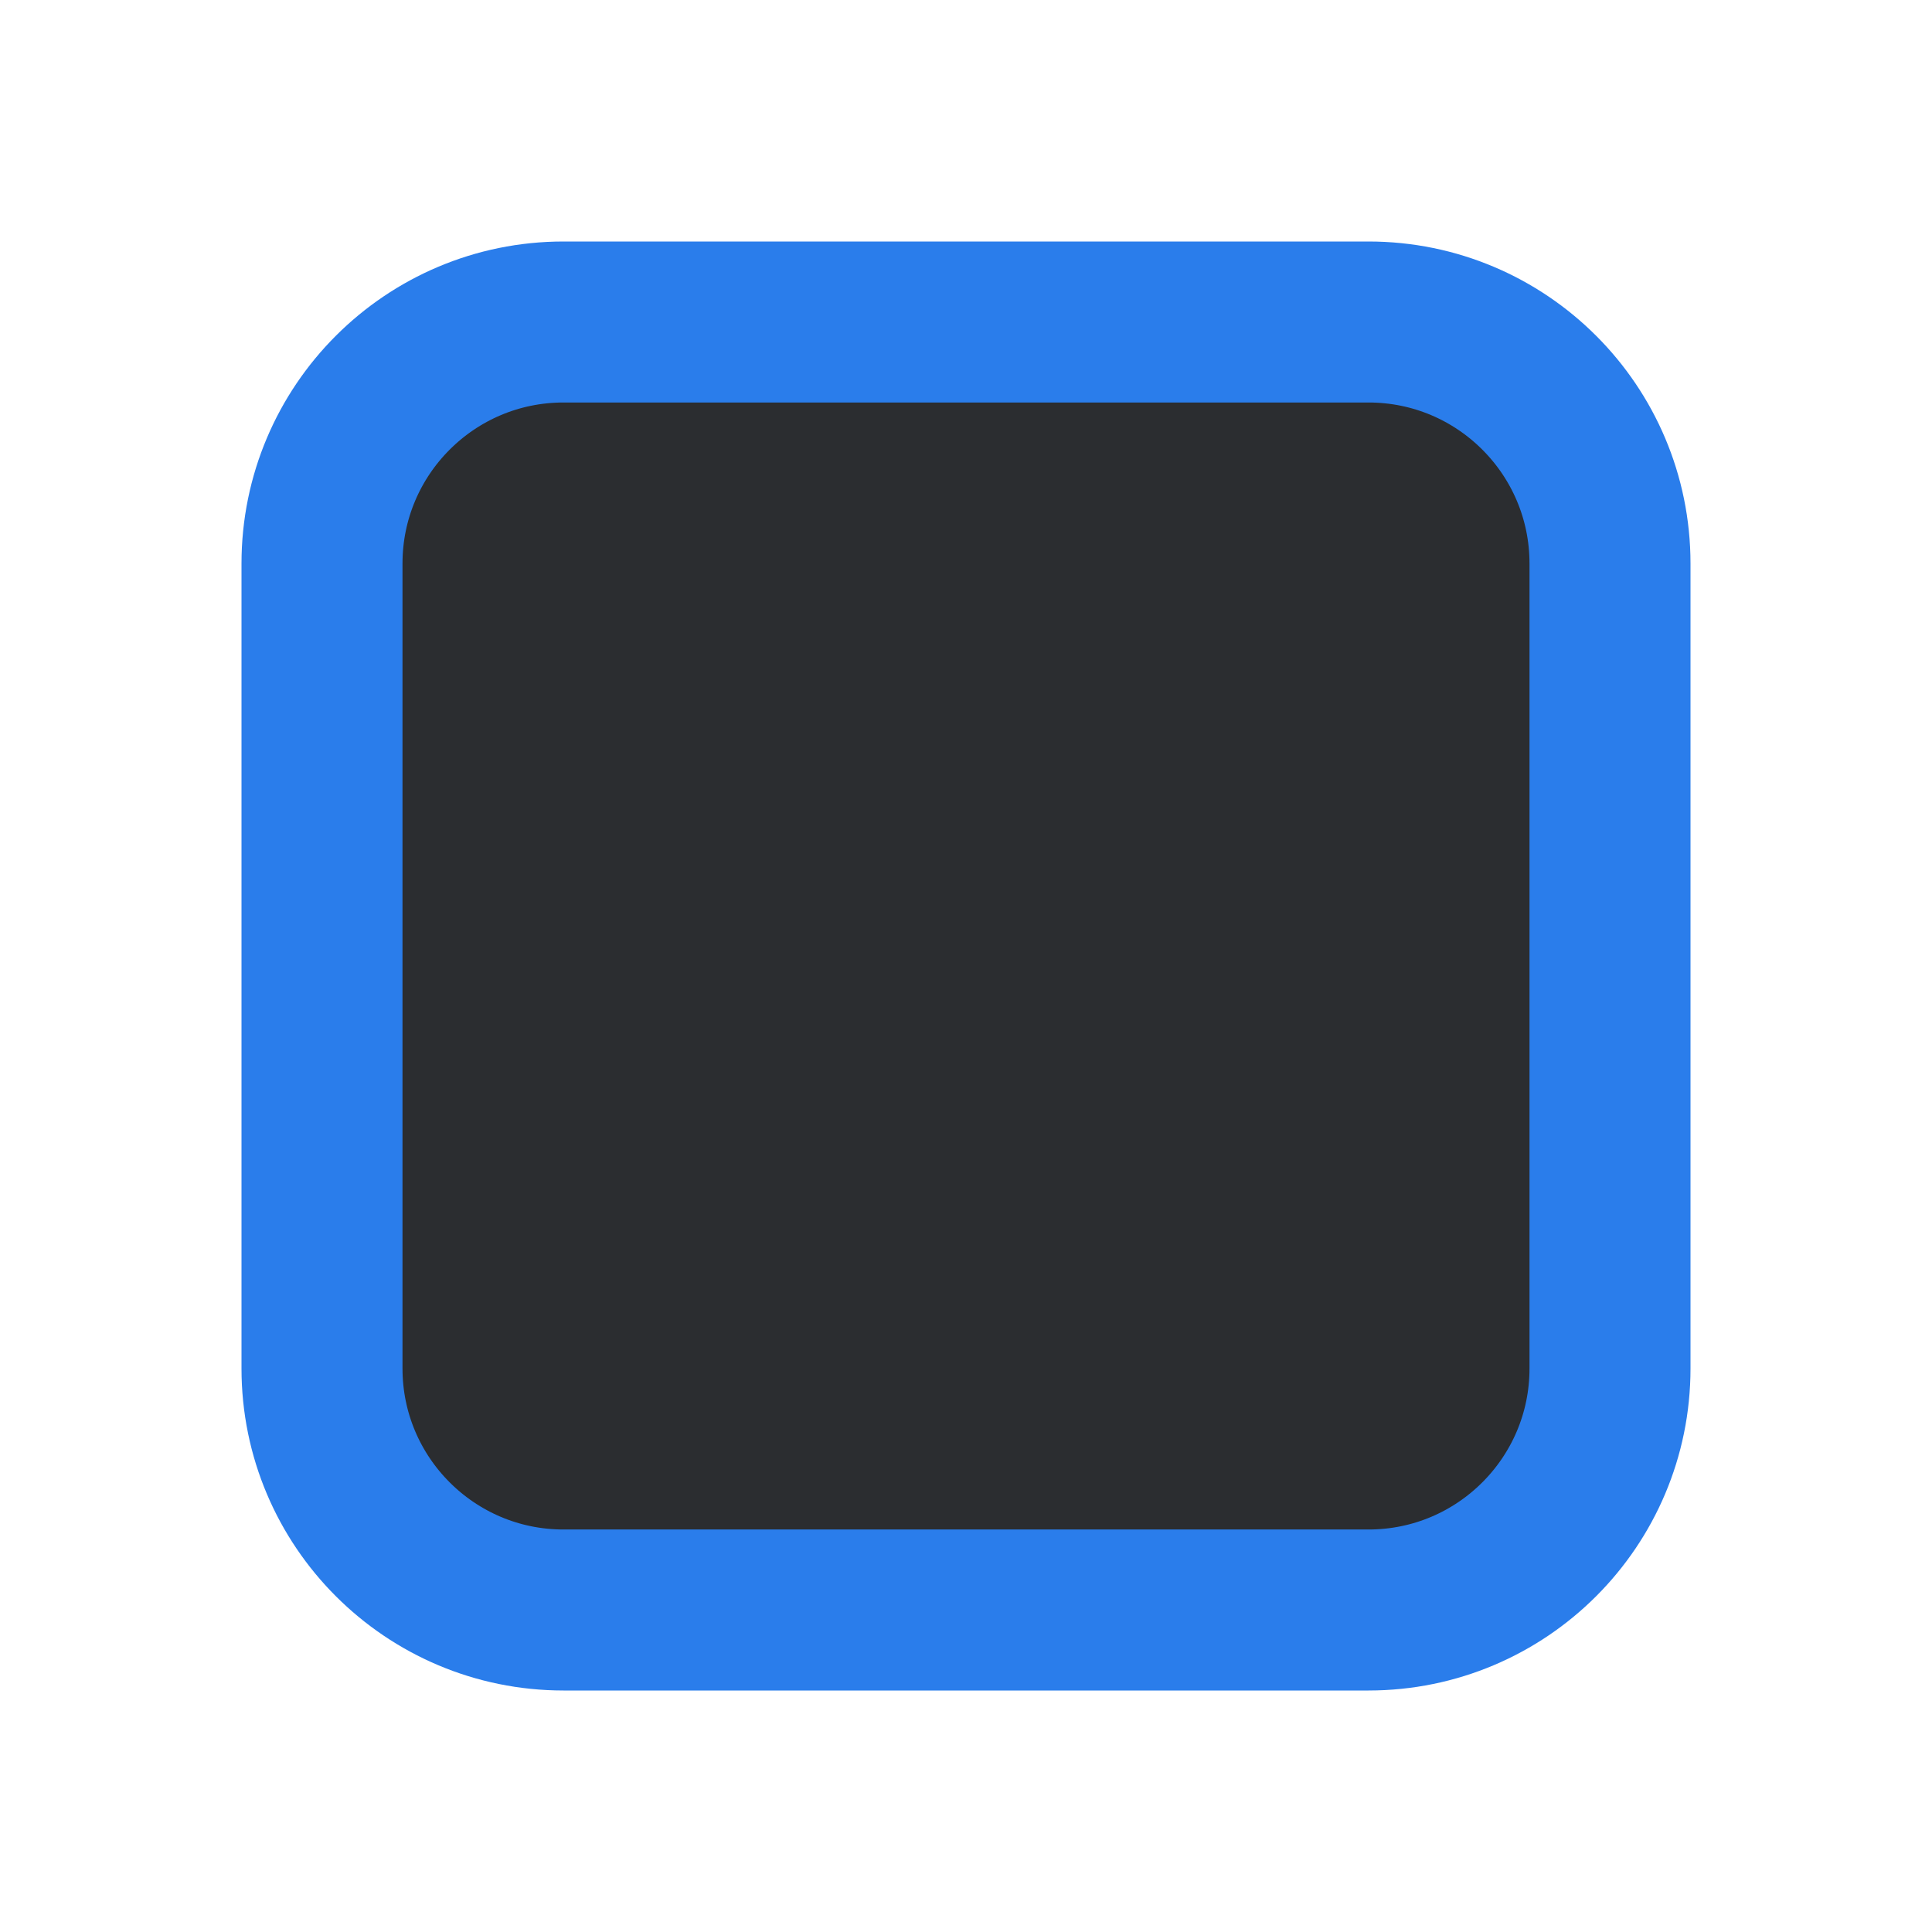
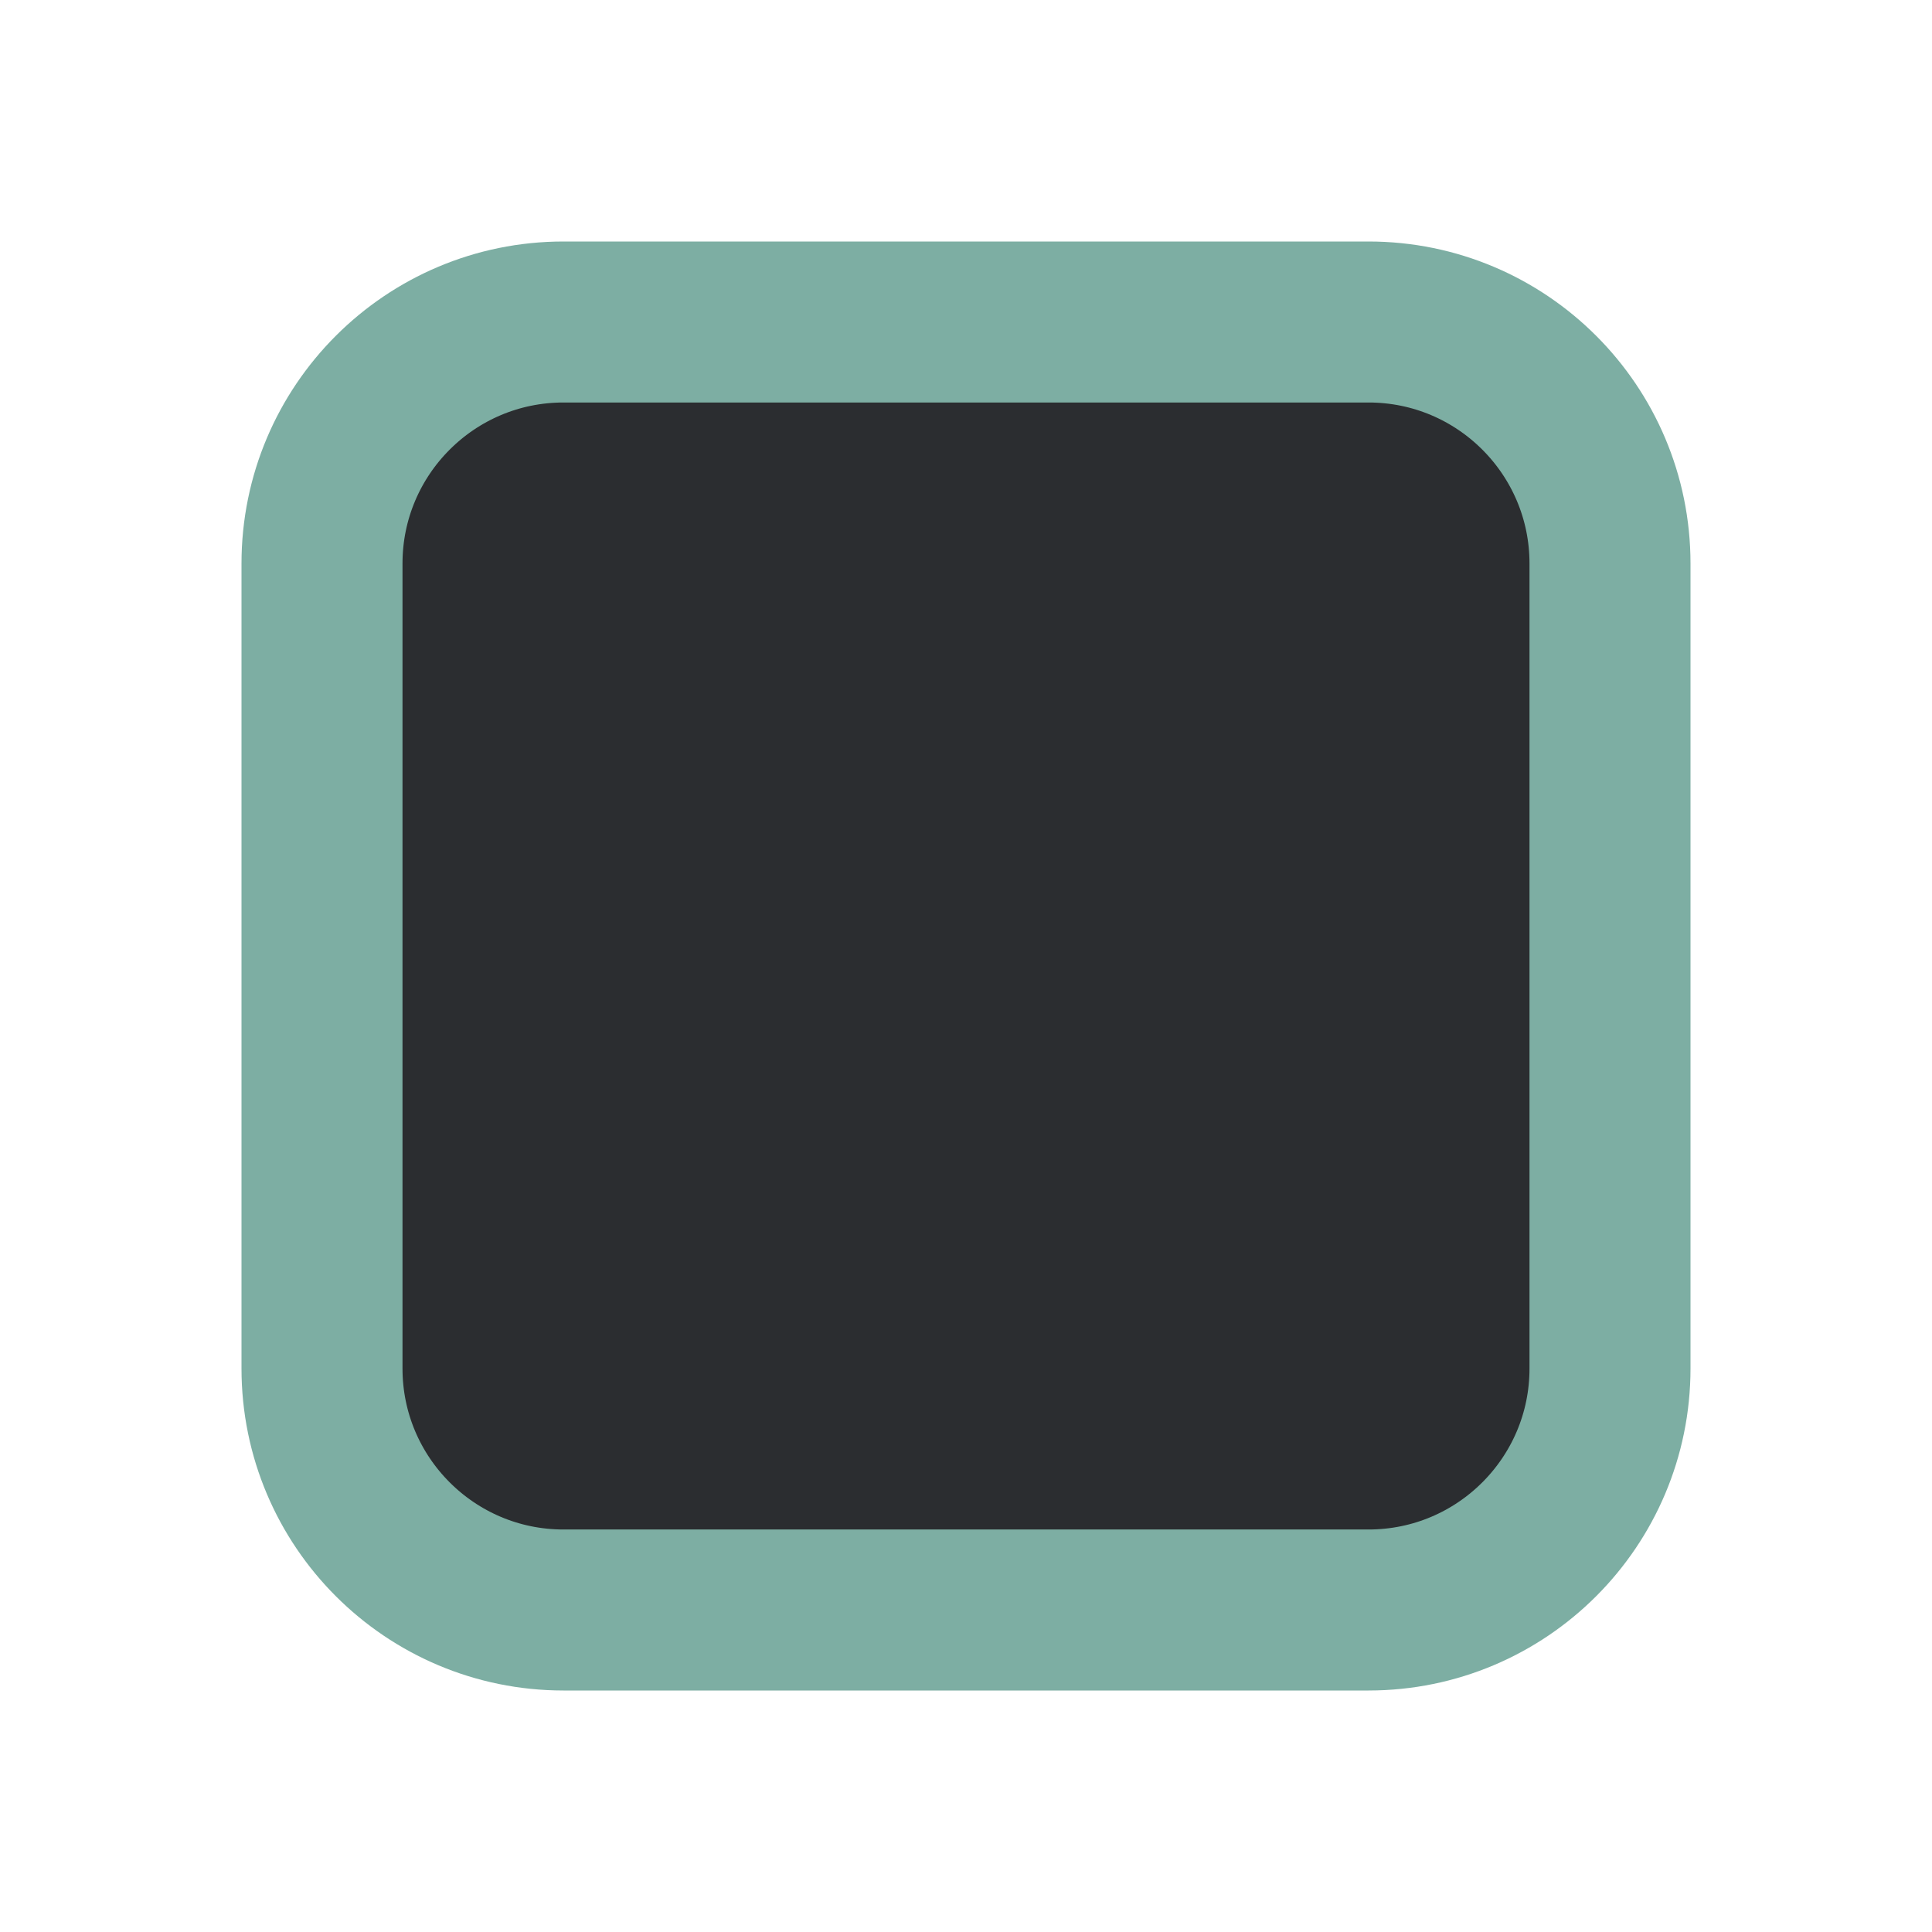
<svg xmlns="http://www.w3.org/2000/svg" width="24" height="24" viewBox="0 0 24 24" fill="none">
-   <rect id="Checkbox.Background.Default_Checkbox.Border.Selected" x="4" y="4" width="16" height="16" rx="3" fill="#2B2D30" stroke="#2A7DEB" stroke-width="2" />
+   <rect id="Checkbox.Background.Default_Checkbox.Border.Selected" x="4" y="4" width="16" height="16" rx="3" fill="#2B2D30" stroke="#7DAEA3" stroke-width="2" />
</svg>
